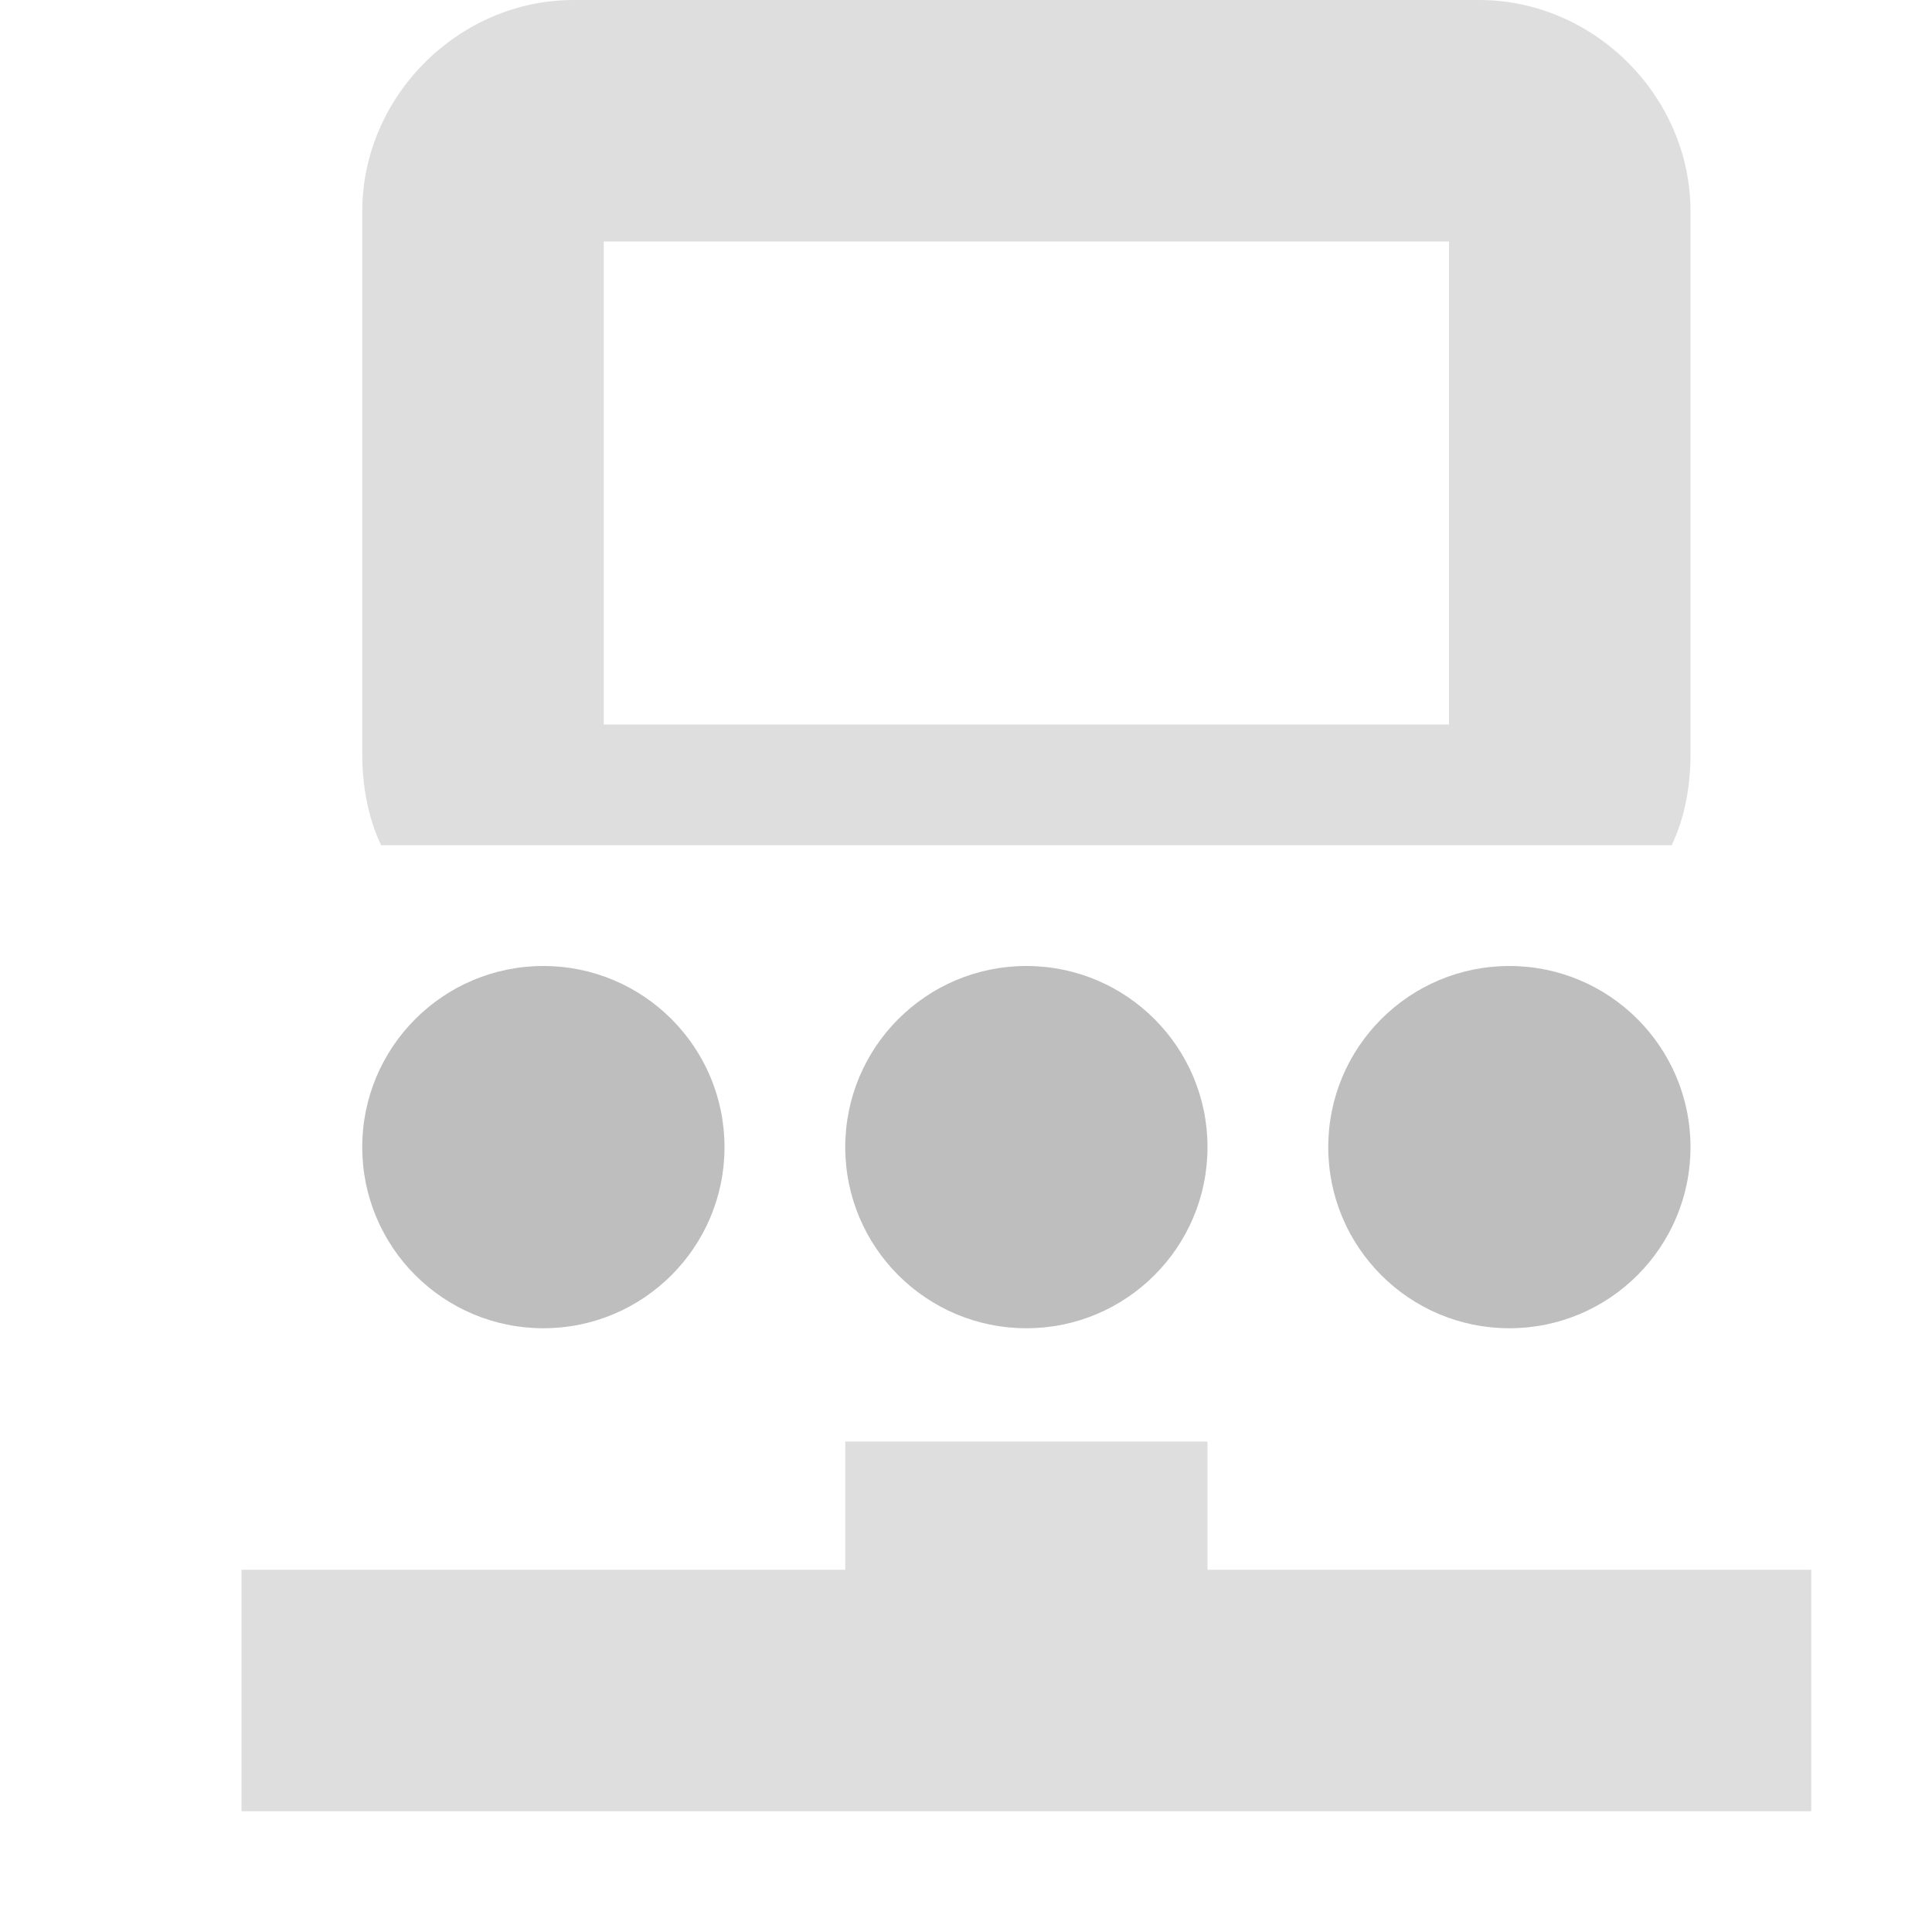
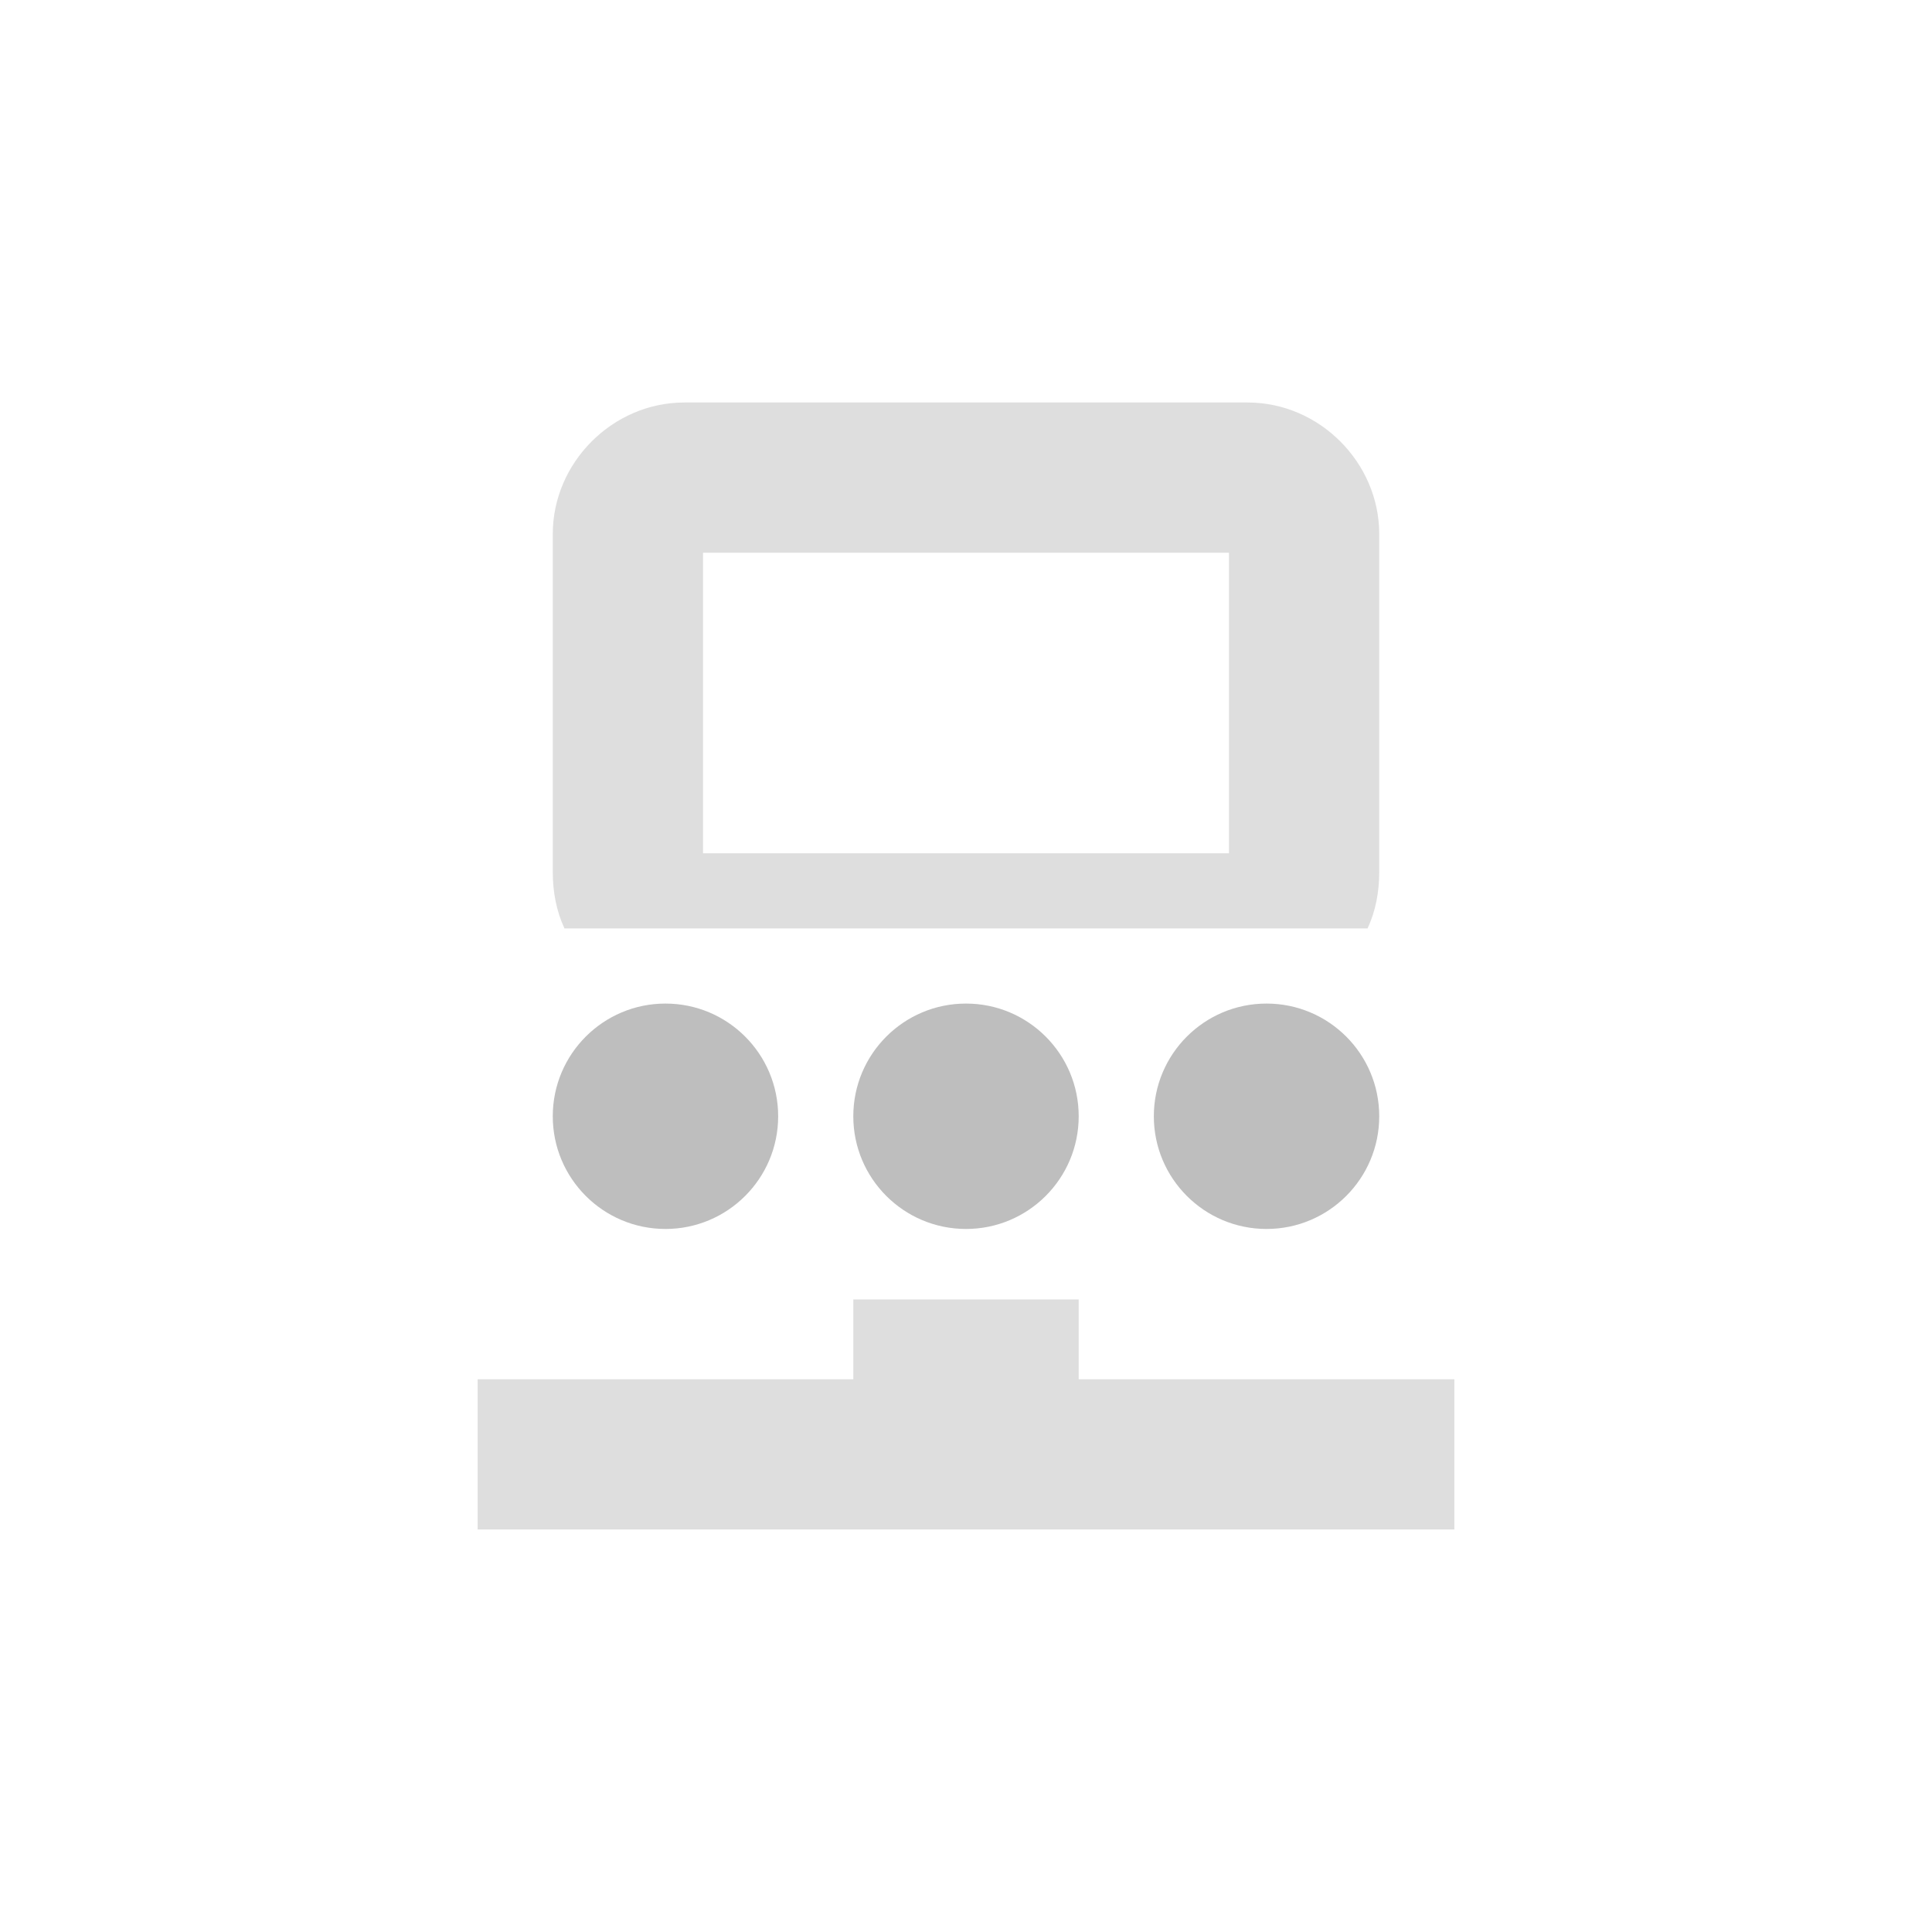
- <svg xmlns="http://www.w3.org/2000/svg" id="svg7384" height="16" width="16" version="1.1">
+ <svg xmlns="http://www.w3.org/2000/svg" id="svg7384" height="24" width="24" version="1.1">
  <defs id="defs12" />
-   <g id="layer9" transform="translate(-221 -177)">
-     <path id="rect12689-2" style="opacity:.5;color:#bebebe;text-indent:0pt;text-transform:none;fill:#bebebe" d="m225.75 177c-0.952 0-1.75 0.798-1.75 1.75v4.5c0 0.262 0.049 0.524 0.156 0.75h10.688c0.108-0.226 0.156-0.488 0.156-0.75v-4.5c0-0.952-0.798-1.75-1.75-1.75h-7.5zm0.25 2h7v4h-7v-4zm2 9.938v1.062h-5v2h13v-2h-5v-1.062h-3z" />
-     <path id="path4955-1" style="fill:#bebebe" d="m29 209a1 1 0 1 1 -2 0 1 1 0 1 1 2 0z" transform="matrix(1.5,0,0,1.5,183.5,-127)" />
-     <path id="path4957-2" style="fill:#bebebe" d="m29 209a1 1 0 1 1 -2 0 1 1 0 1 1 2 0z" transform="matrix(1.5,0,0,1.5,187.5,-127)" />
-     <path id="path4959-4" style="fill:#bebebe" d="m29 209a1 1 0 1 1 -2 0 1 1 0 1 1 2 0z" transform="matrix(1.5 0 0 1.5 191.5 -127)" />
+   <g id="layer9" transform="matrix(0.9333333,0,0,0.9333333,-202.2,-160.2)">
+     <path id="rect12689-2" style="color:#bebebe;text-indent:0pt;text-transform:none;opacity:0.5;fill:#bebebe" d="m 225.75,177 c -0.952,0 -1.75,0.798 -1.75,1.75 l 0,4.5 c 0,0.262 0.049,0.524 0.156,0.75 l 10.688,0 c 0.108,-0.226 0.156,-0.488 0.156,-0.75 l 0,-4.5 c 0,-0.952 -0.798,-1.75 -1.75,-1.75 l -7.5,0 z m 0.25,2 7,0 0,4 -7,0 0,-4 z m 2,9.938 0,1.062 -5,0 0,2 13,0 0,-2 -5,0 0,-1.062 -3,0 z" />
+     <path id="path4955-1" style="fill:#bebebe" d="m 29,209 a 1,1 0 1 1 -2,0 1,1 0 1 1 2,0 z" transform="matrix(1.5,0,0,1.5,183.5,-127)" />
+     <path id="path4957-2" style="fill:#bebebe" d="m 29,209 a 1,1 0 1 1 -2,0 1,1 0 1 1 2,0 z" transform="matrix(1.5,0,0,1.5,187.5,-127)" />
+     <path id="path4959-4" style="fill:#bebebe" d="m 29,209 a 1,1 0 1 1 -2,0 1,1 0 1 1 2,0 z" transform="matrix(1.5,0,0,1.5,191.5,-127)" />
  </g>
</svg>
